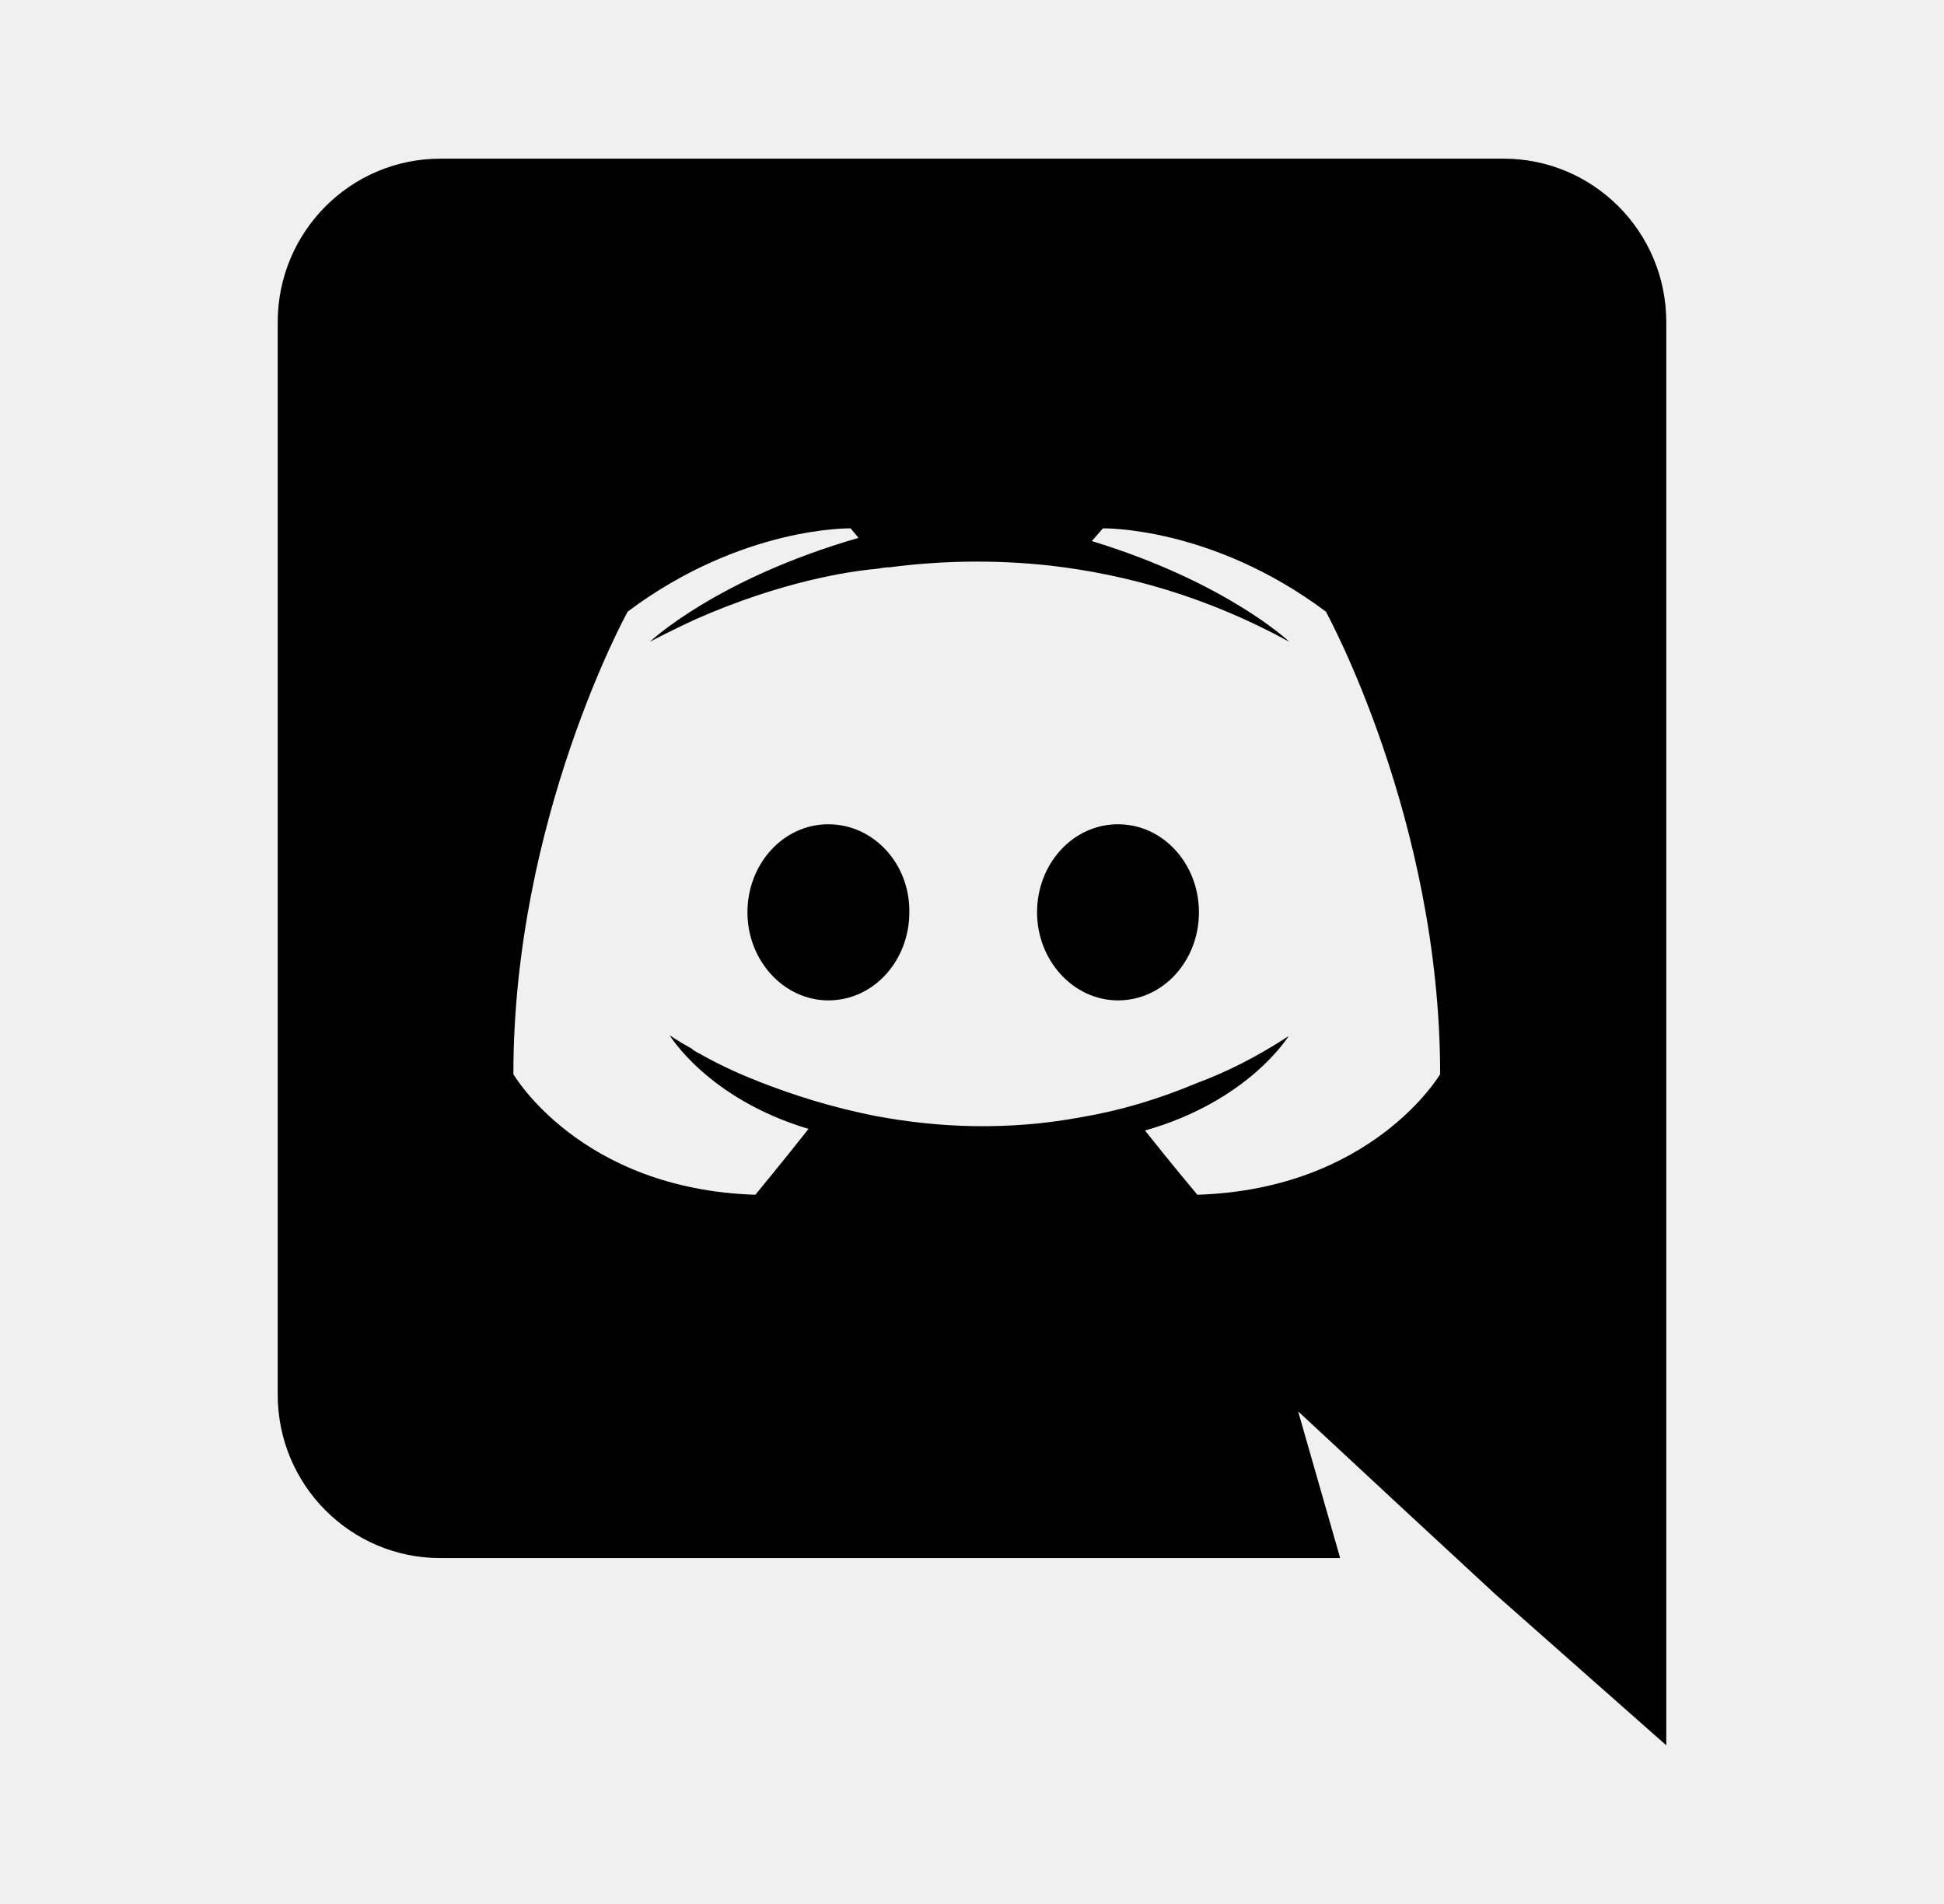
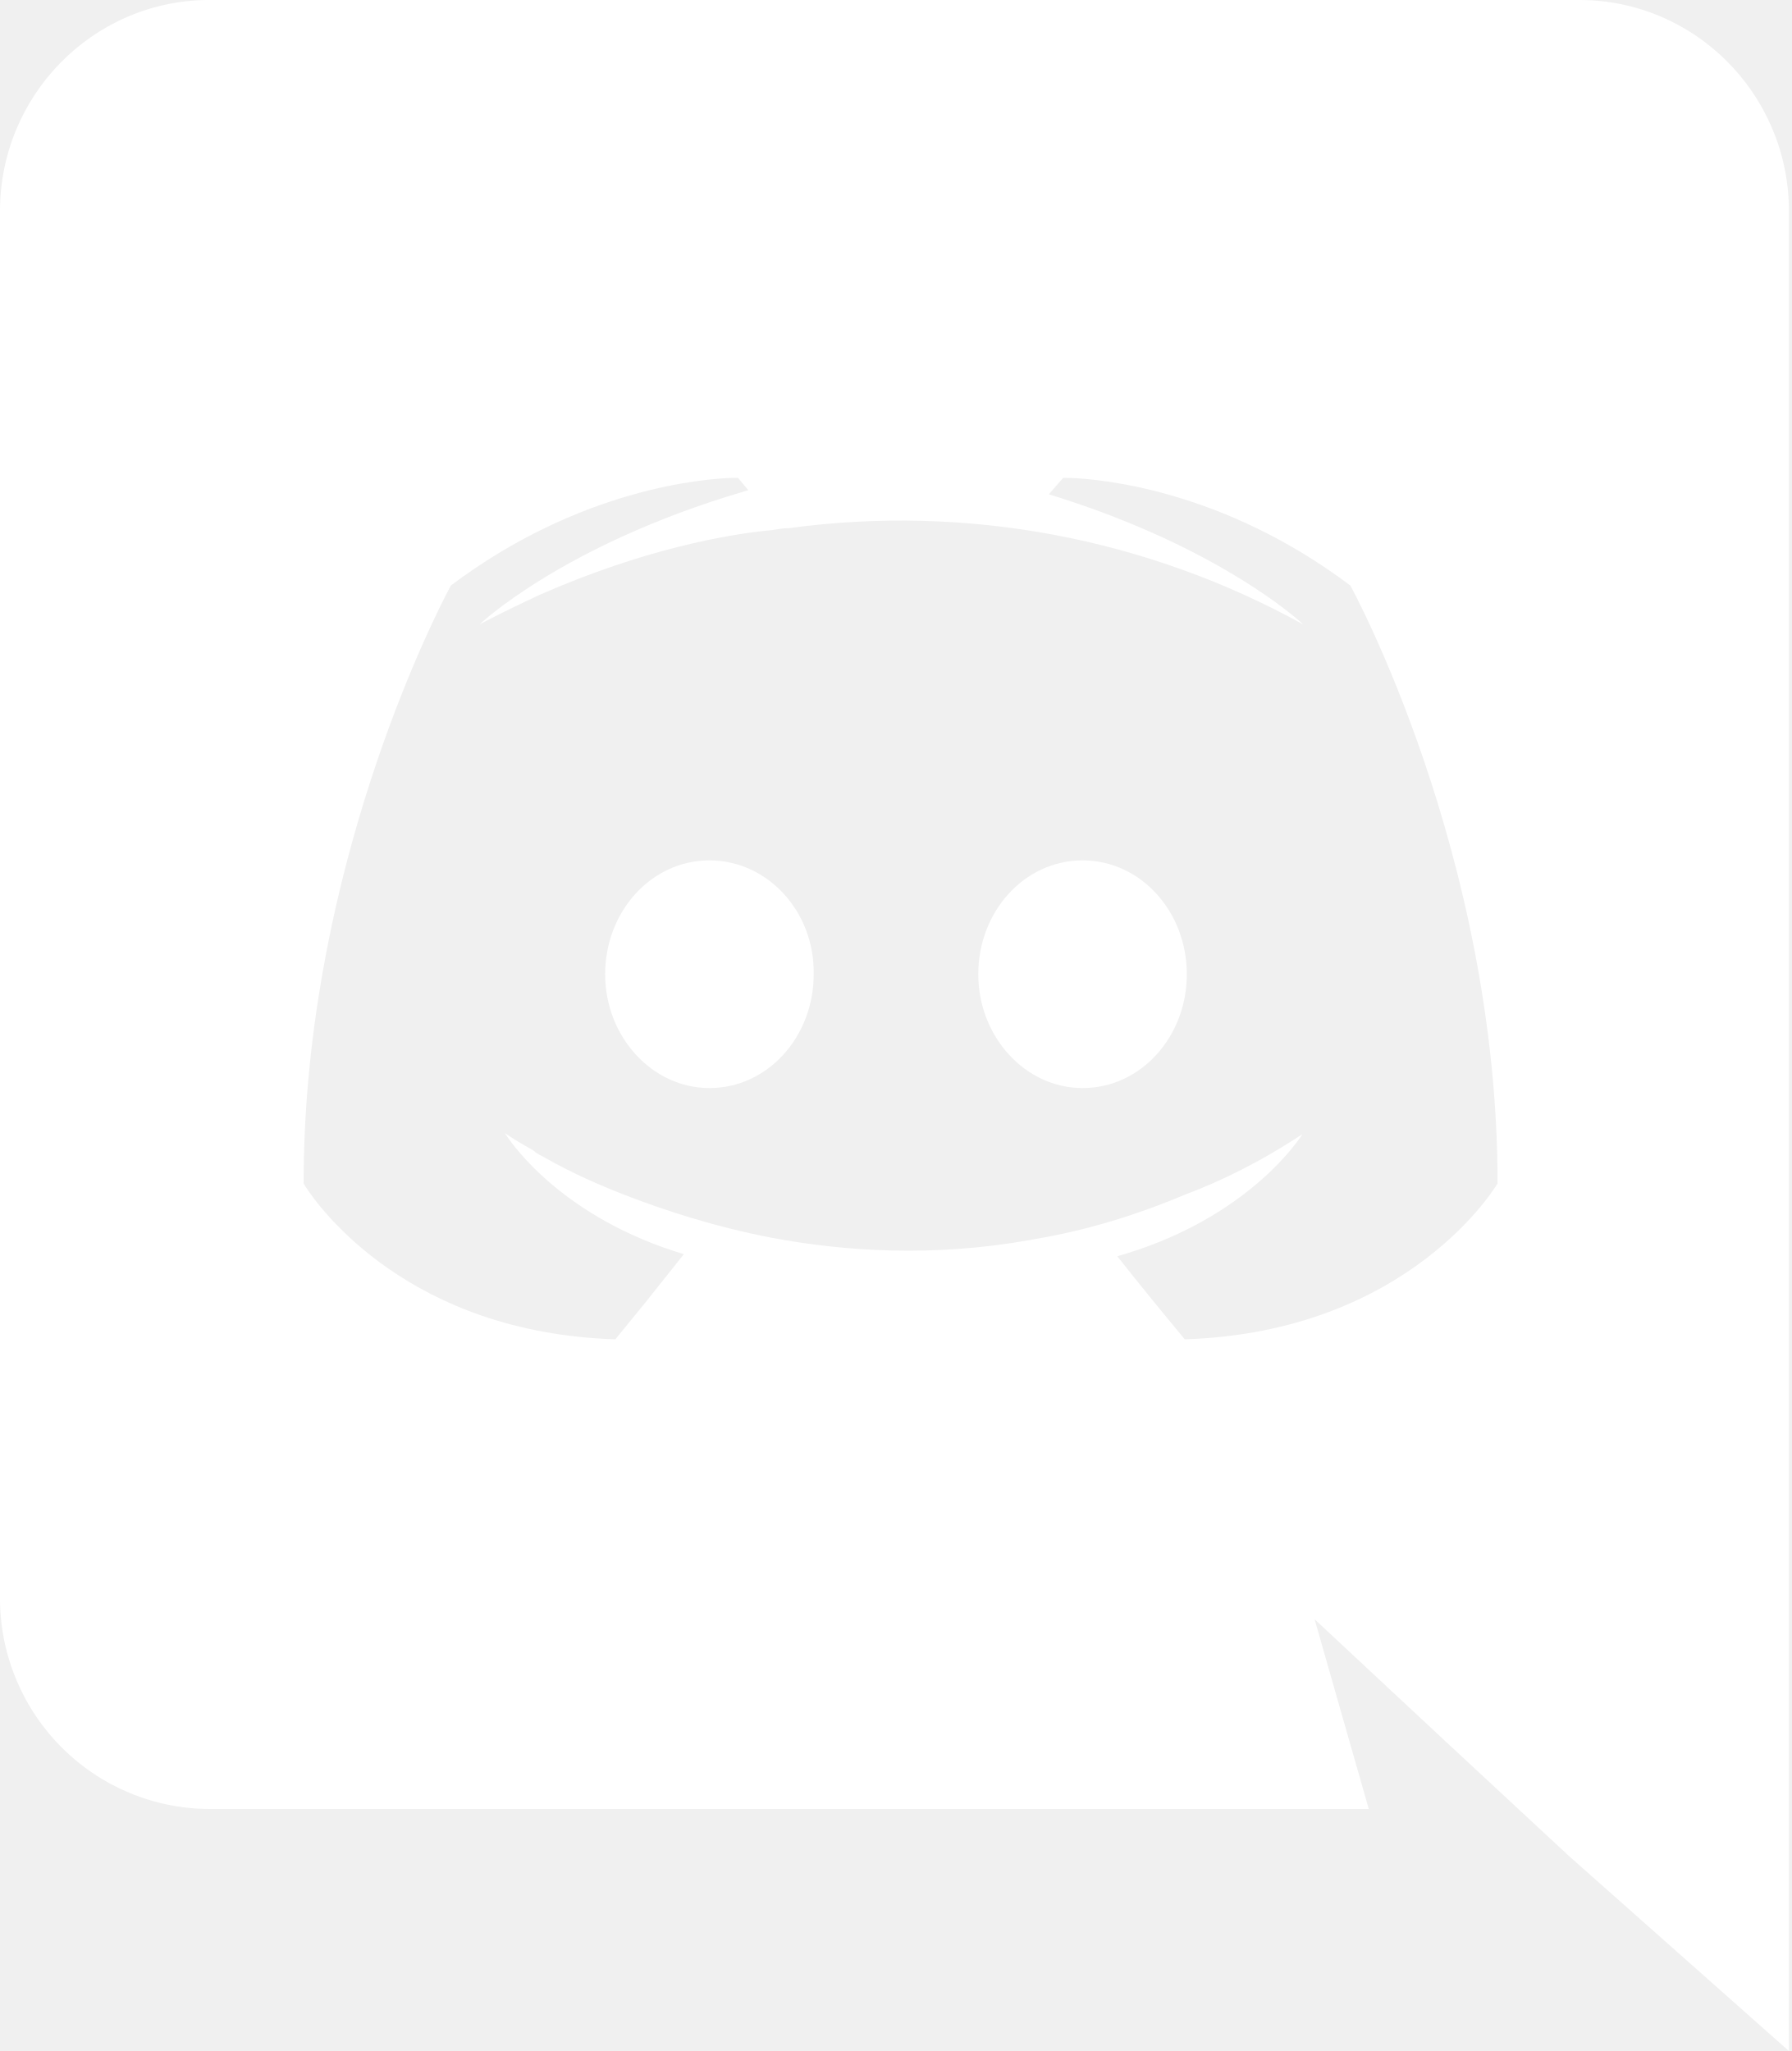
- <svg xmlns="http://www.w3.org/2000/svg" viewBox="0 0 245 240">
-   <path d="M104.4 103.9c-5.7 0-10.2 5-10.2 11.1s4.6 11.1 10.2 11.1c5.7 0 10.2-5 10.2-11.1.1-6.1-4.5-11.1-10.2-11.1zM140.9 103.9c-5.7 0-10.2 5-10.2 11.1s4.6 11.1 10.2 11.1c5.7 0 10.2-5 10.2-11.1s-4.5-11.1-10.2-11.1z" />
-   <path d="M189.5 20h-134C44.2 20 35 29.2 35 40.6v135.2c0 11.4 9.2 20.6 20.5 20.6h113.4l-5.3-18.5 12.8 11.9 12.1 11.2 21.5 19V40.6c0-11.4-9.2-20.6-20.5-20.6zm-38.6 130.6s-3.6-4.3-6.6-8.1c13.1-3.7 18.1-11.9 18.1-11.9-4.1 2.7-8 4.6-11.5 5.9-5 2.1-9.8 3.5-14.5 4.3-9.6 1.8-18.4 1.3-25.9-.1-5.7-1.1-10.6-2.7-14.7-4.3-2.3-.9-4.8-2-7.3-3.4-.3-.2-.6-.3-.9-.5-.2-.1-.3-.2-.4-.3-1.8-1-2.8-1.7-2.8-1.7s4.8 8 17.5 11.8c-3 3.8-6.7 8.3-6.7 8.3-22.1-.7-30.5-15.2-30.5-15.2 0-32.2 14.4-58.3 14.4-58.3 14.4-10.8 28.1-10.5 28.1-10.5l1 1.2c-18 5.2-26.3 13.1-26.3 13.1s2.2-1.2 5.9-2.9c10.7-4.7 19.2-6 22.7-6.3.6-.1 1.1-.2 1.7-.2 6.1-.8 13-1 20.2-.2 9.5 1.1 19.7 3.9 30.1 9.6 0 0-7.9-7.5-24.9-12.7l1.4-1.6s13.7-.3 28.1 10.5c0 0 14.4 26.1 14.4 58.3 0 0-8.5 14.5-30.6 15.2z" />
+ <svg xmlns="http://www.w3.org/2000/svg" width="76" height="87" viewBox="0 0 76 87" fill="none">
+   <path d="M66.984 0C71.831 0 75.79 3.919 75.872 8.809V87L66.551 78.735L61.305 73.863L55.755 68.686L58.053 76.734H8.888C6.551 76.729 4.31 75.802 2.647 74.154C0.985 72.507 0.034 70.27 0 67.925L0 8.961C0 4.054 3.906 0.083 8.736 0H66.984ZM31.736 20.793L31.303 20.271H31.055C29.872 20.31 24.613 20.706 19.12 24.838L18.912 25.239C17.823 27.37 12.877 37.732 12.877 50.199L12.963 50.343C13.579 51.286 17.381 56.533 26.1 56.811L27.379 55.241L29.005 53.2C23.95 51.682 21.782 48.629 21.461 48.137L21.418 48.068L21.595 48.185C21.791 48.316 22.146 48.533 22.632 48.807C22.675 48.85 22.718 48.894 22.805 48.938C22.935 49.025 23.065 49.068 23.195 49.155C24.279 49.764 25.363 50.242 26.36 50.634C28.138 51.33 30.262 52.026 32.733 52.505C35.894 53.096 39.584 53.318 43.607 52.613L43.962 52.548C46 52.2 48.081 51.591 50.249 50.678C51.766 50.112 53.457 49.285 55.235 48.111L55.166 48.22C54.749 48.829 52.477 51.843 47.388 53.288L48.103 54.188C49.2 55.554 50.249 56.811 50.249 56.811C59.831 56.507 63.516 50.199 63.516 50.199C63.516 36.192 57.273 24.838 57.273 24.838C51.905 20.797 46.759 20.328 45.423 20.275L45.09 20.271L44.483 20.967C51.021 22.972 54.455 25.765 55.148 26.374L55.278 26.491C48.635 22.815 40.989 21.382 33.47 22.402C33.21 22.402 32.993 22.446 32.733 22.489L32.491 22.511C30.843 22.681 27.301 23.29 22.892 25.23L22.263 25.526C21.474 25.9 20.902 26.191 20.594 26.352L20.334 26.491C20.334 26.491 23.858 23.125 31.502 20.863L31.736 20.793ZM30.089 36.496C32.56 36.496 34.554 38.672 34.511 41.325C34.511 43.978 32.56 46.154 30.089 46.154C27.661 46.154 25.666 43.978 25.666 41.325C25.666 38.672 27.617 36.496 30.089 36.496ZM45.913 36.496C48.385 36.496 50.336 38.672 50.336 41.325C50.336 43.978 48.385 46.154 45.913 46.154C43.486 46.154 41.491 43.978 41.491 41.325C41.491 38.672 43.442 36.496 45.913 36.496Z" fill="white" />
</svg>
